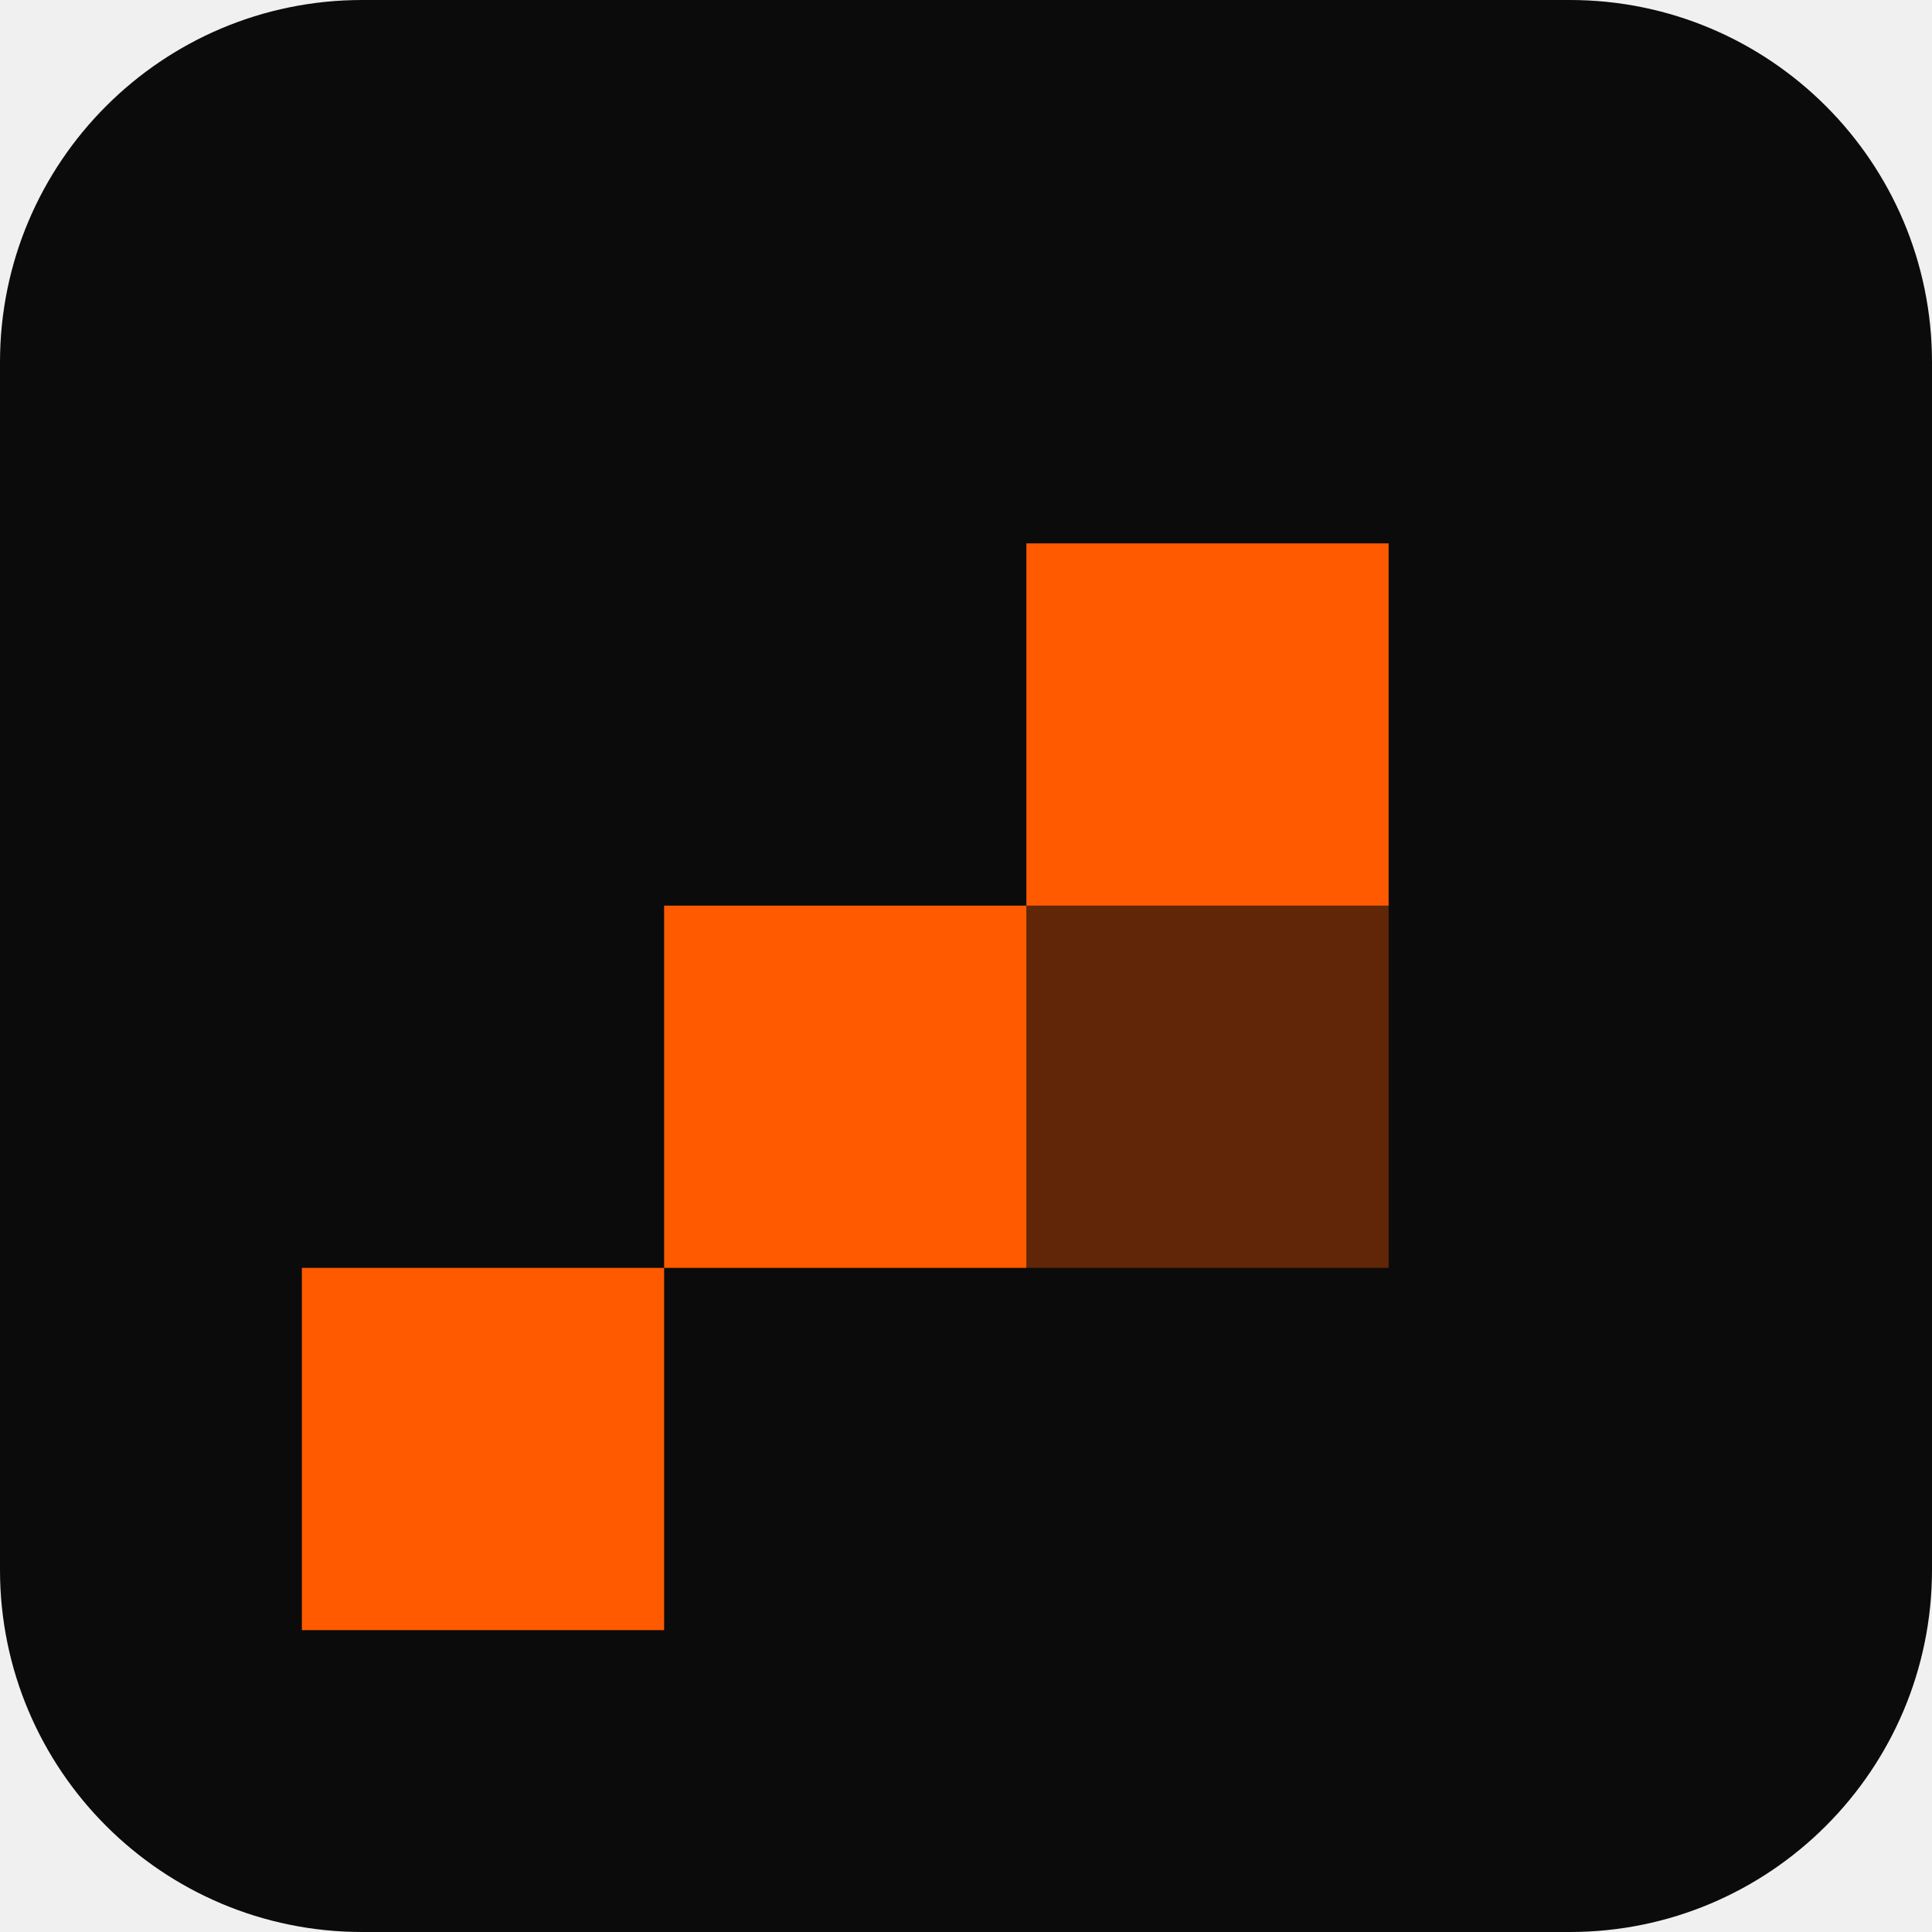
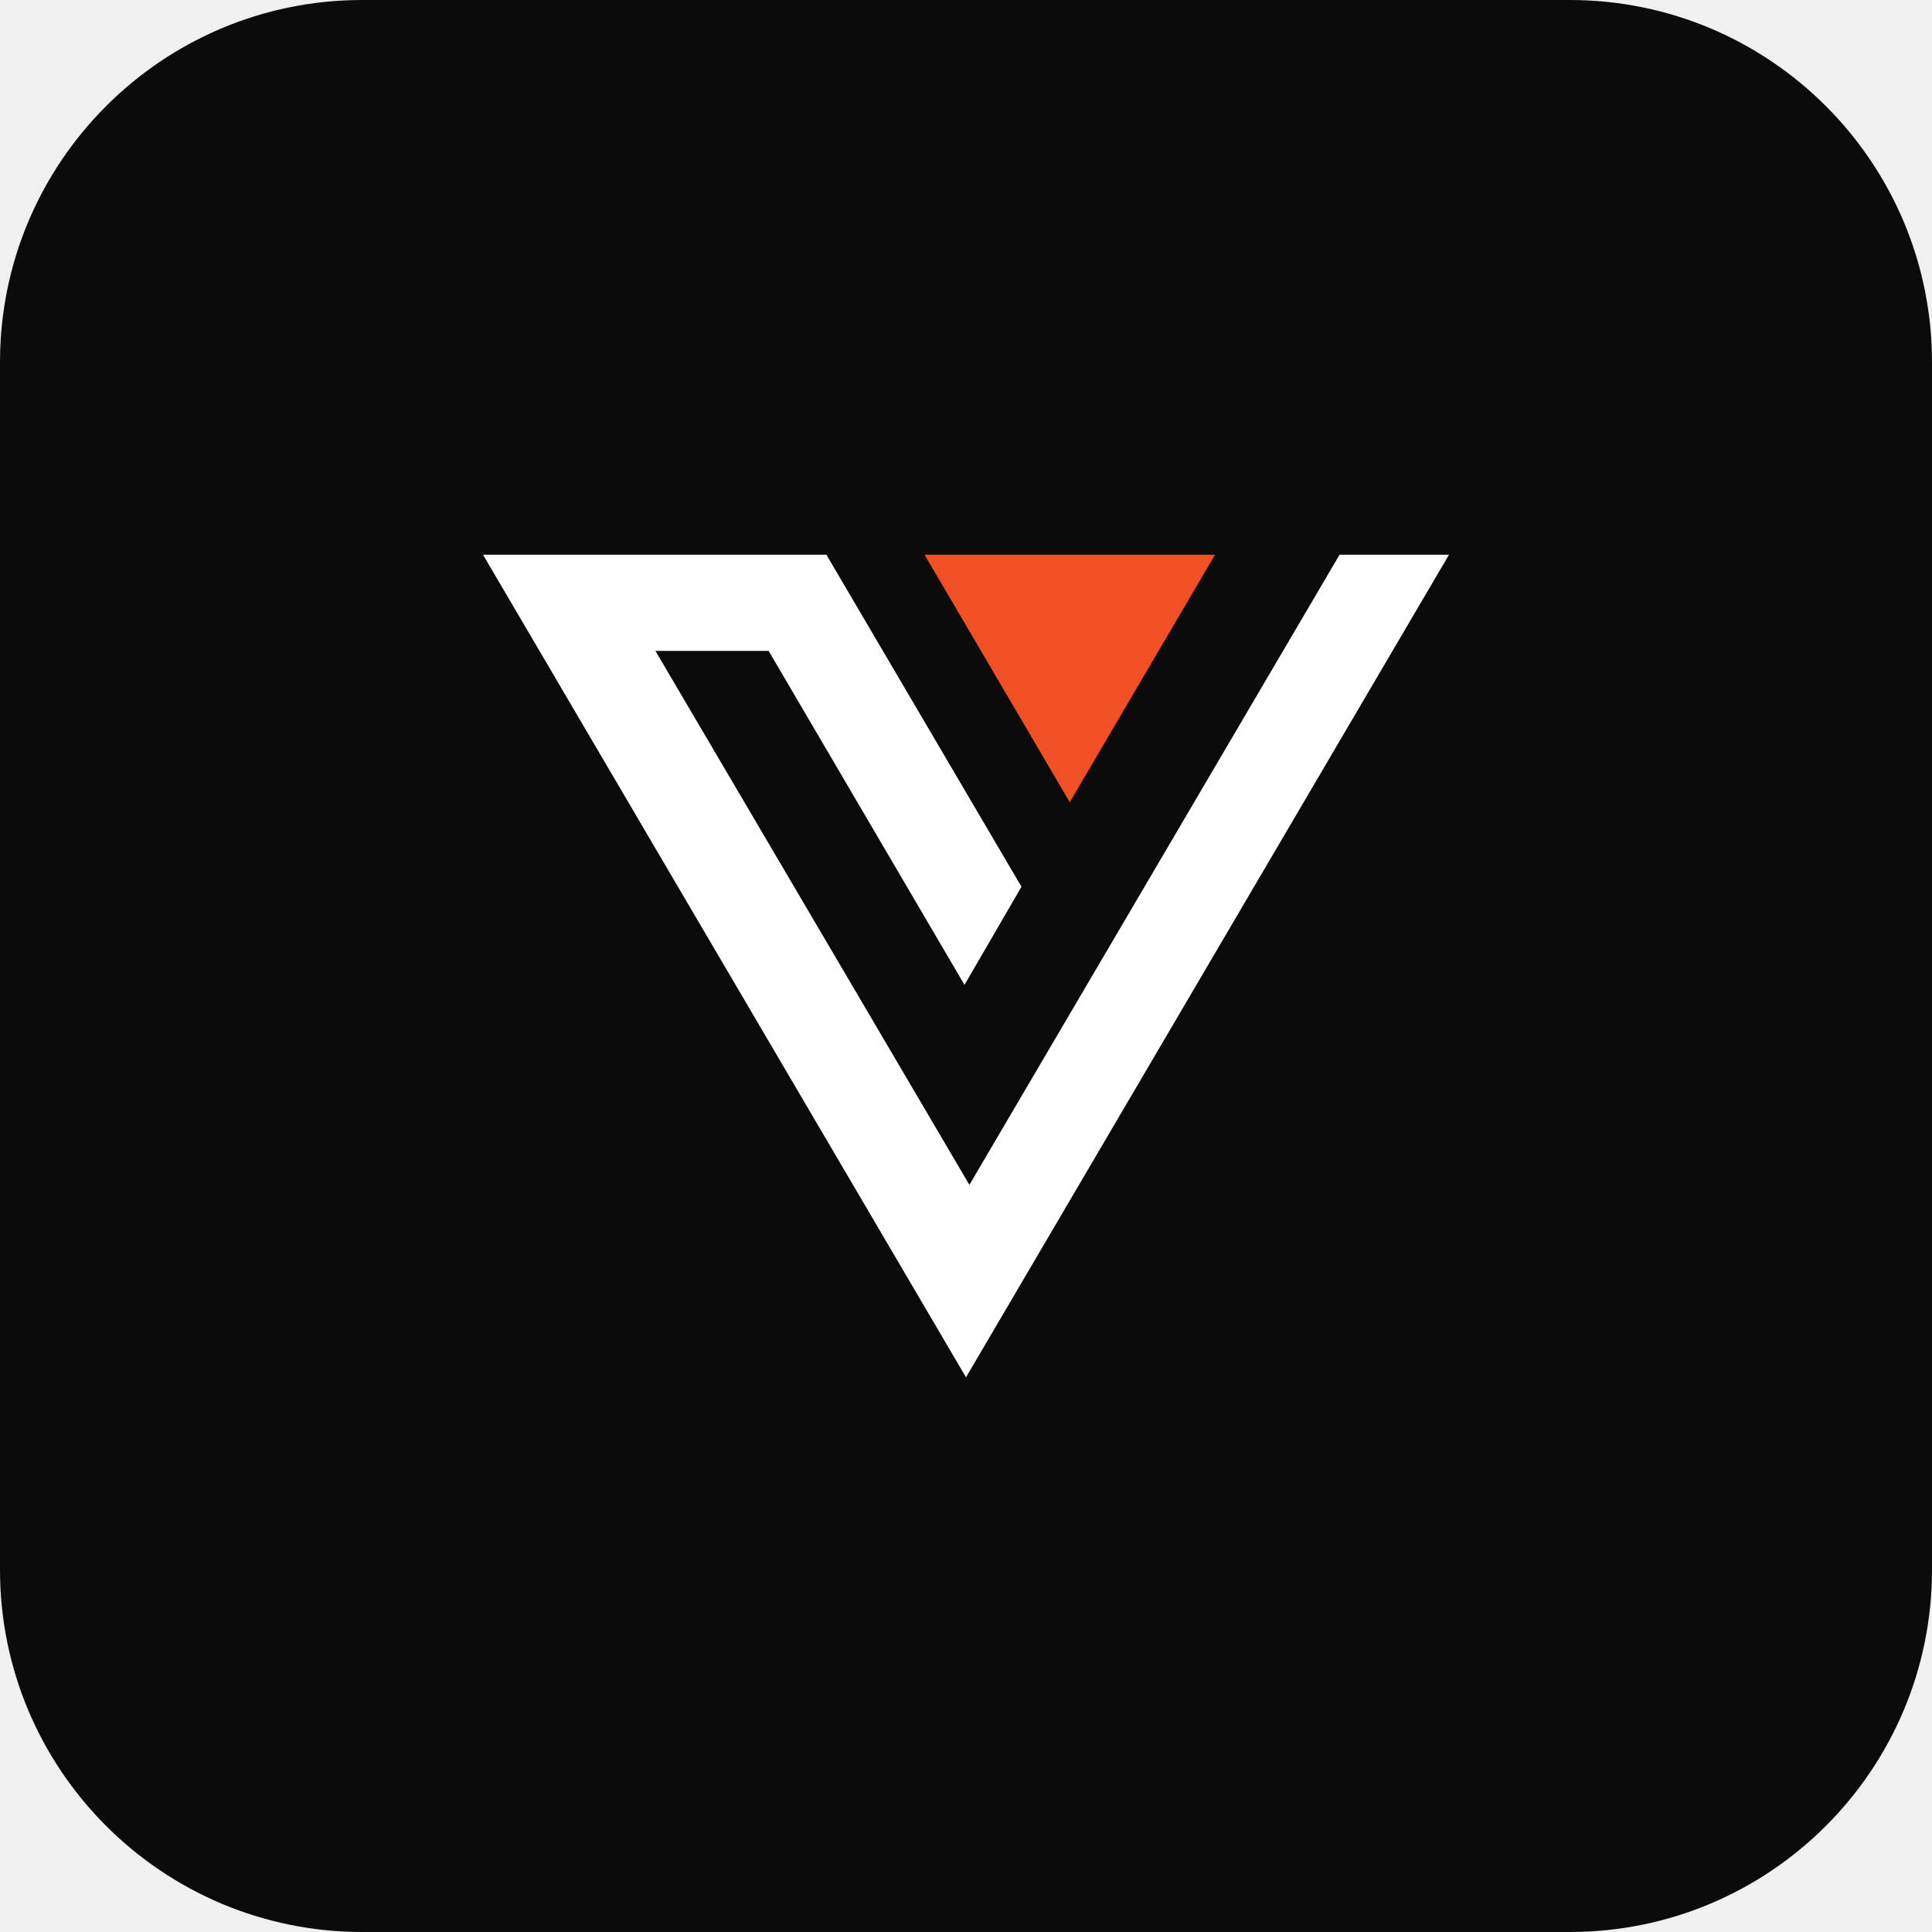
- <svg xmlns="http://www.w3.org/2000/svg" viewBox="0 0 64 64">
-   <rect width="64" height="64" rx="12" fill="#0b0b0b" />
-   <path fill="#ff5a00" d="M10 42h12v12H10zm12-12h12v12H22zm12-12h12v12H34z" />
-   <path fill="#ff5a00" fill-opacity=".35" d="M34 30h12v12H34z" />
+ <svg xmlns="http://www.w3.org/2000/svg" viewBox="0 0 512 512">
+   <rect width="512" height="512" rx="96" fill="#0b0b0b" />
+   <path fill="#fff" d="M128 147h91l51.7 88-15.1 26-51.9-88.5h-30l83.2 141.5L355 147h29L256 365z" />
+   <path fill="#f05023" d="M245 147h77l-38.5 65.6z" />
</svg>
